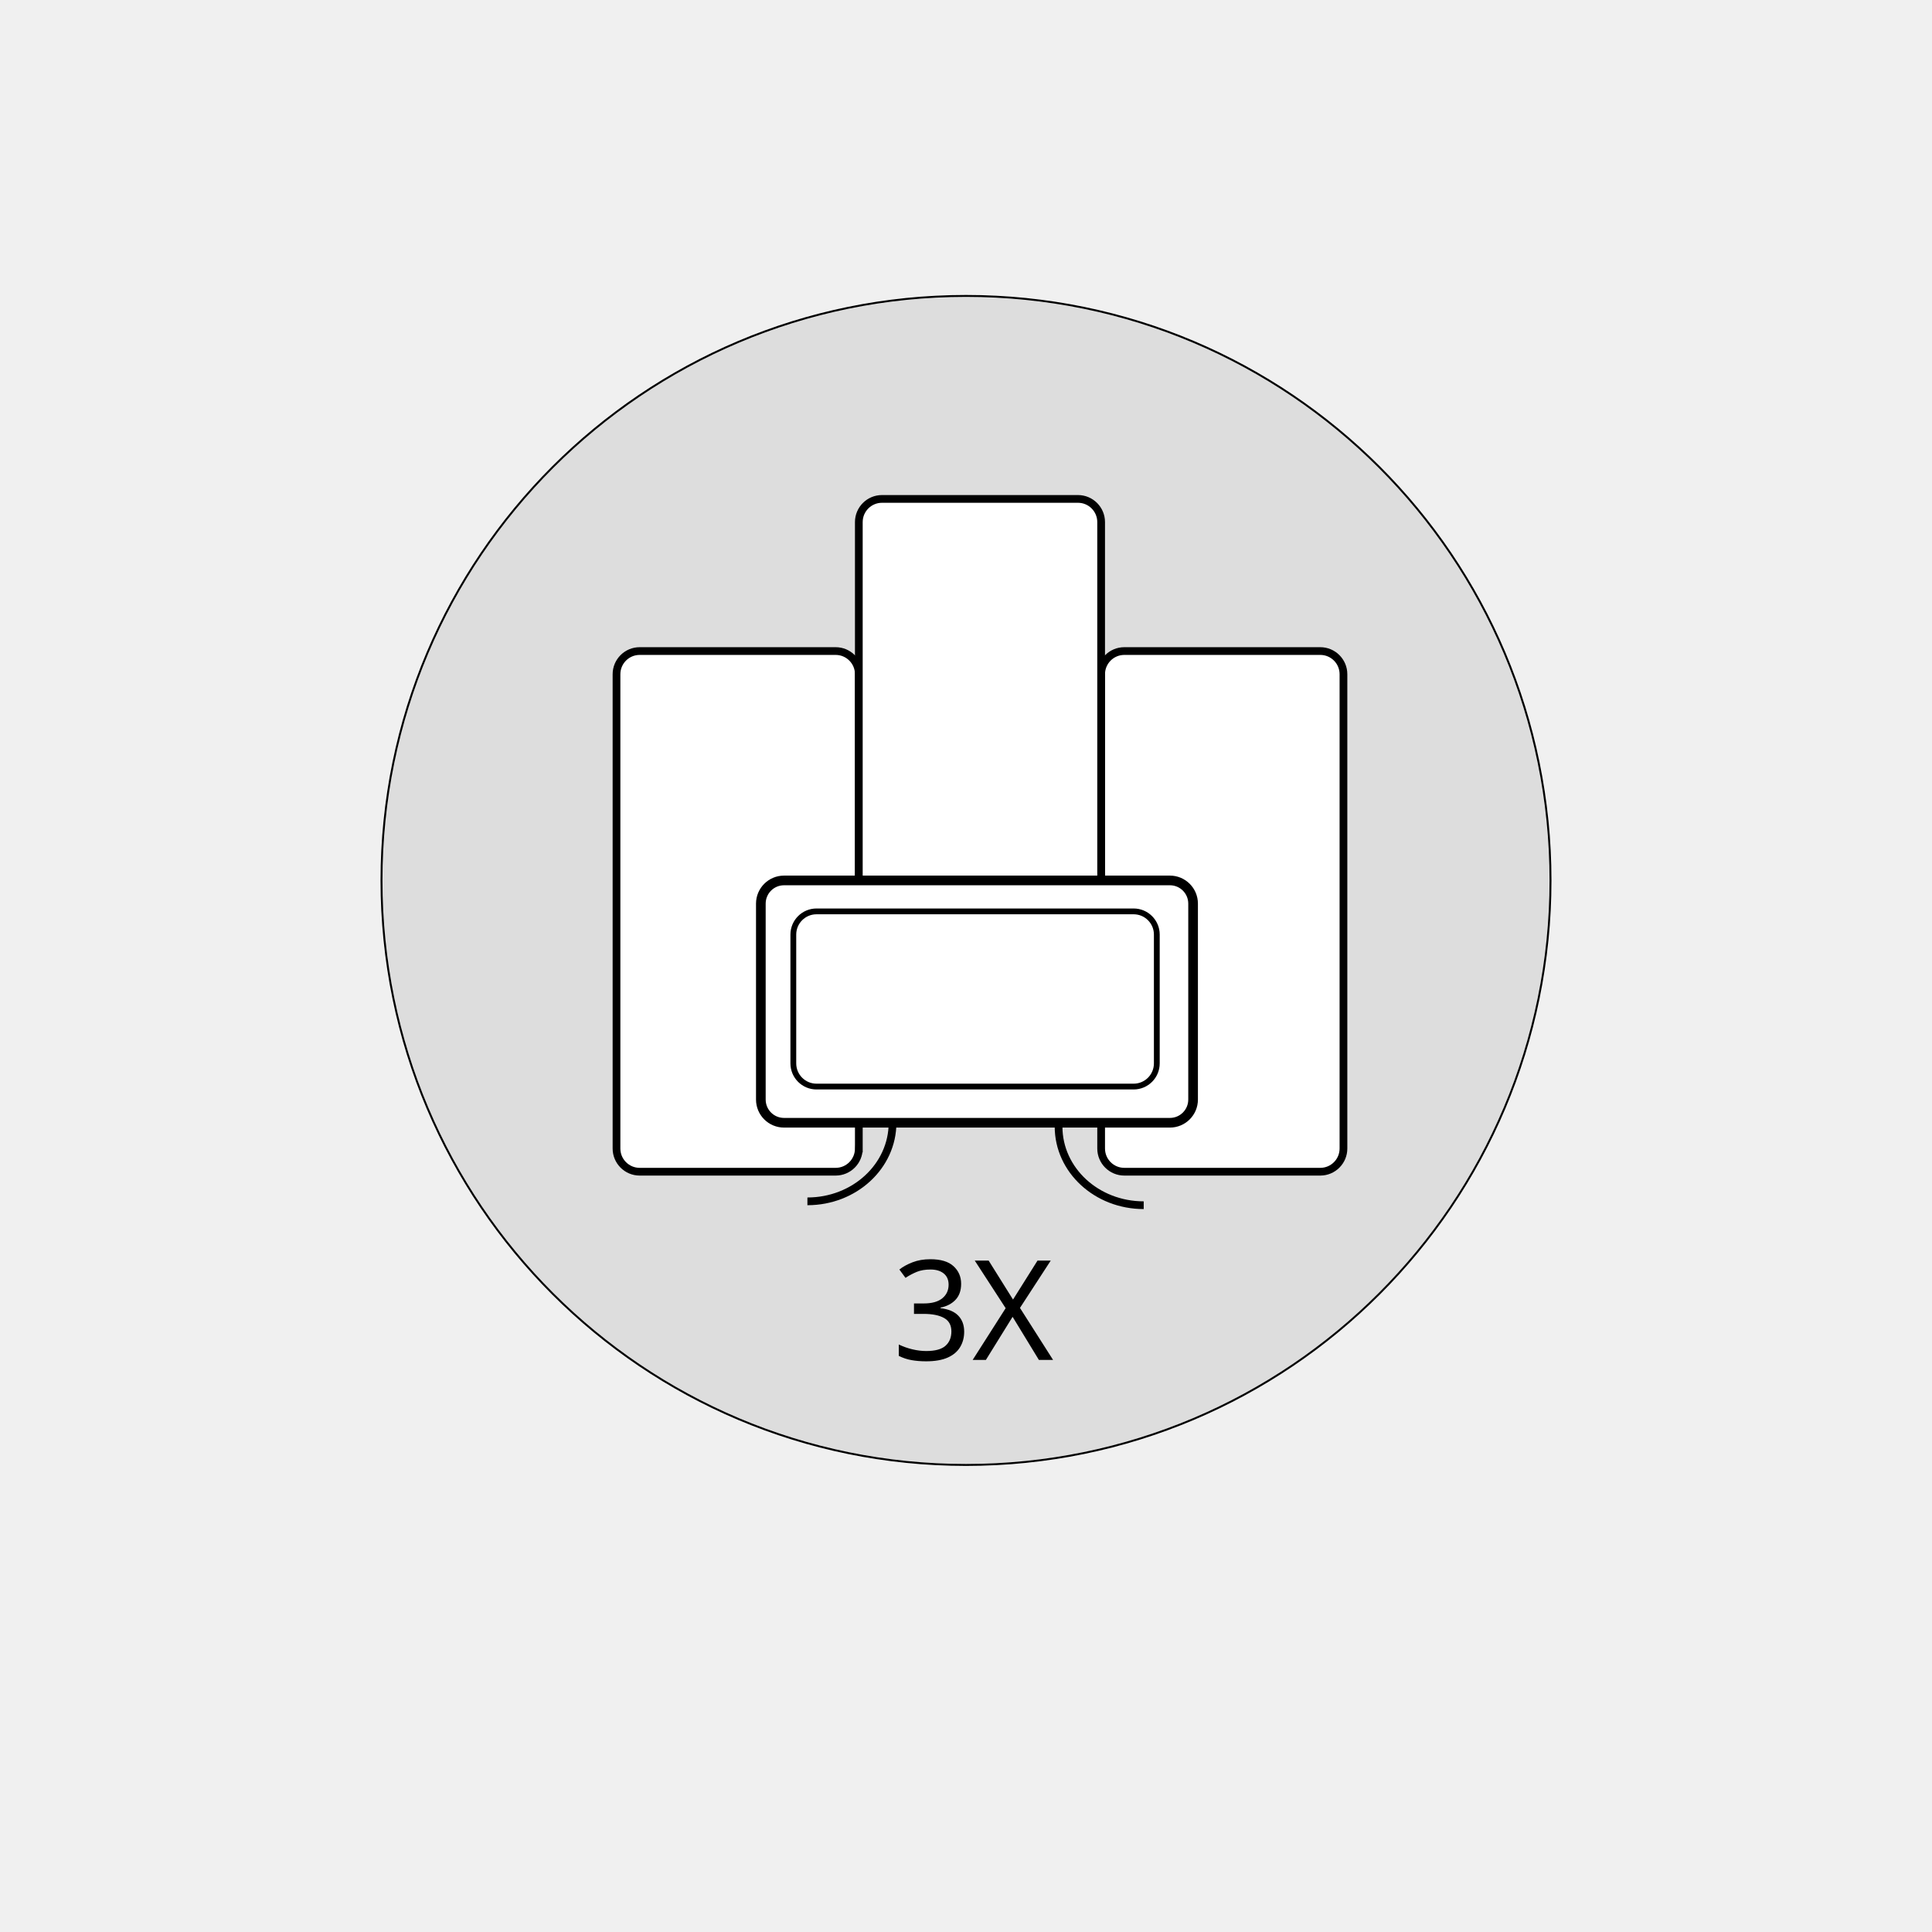
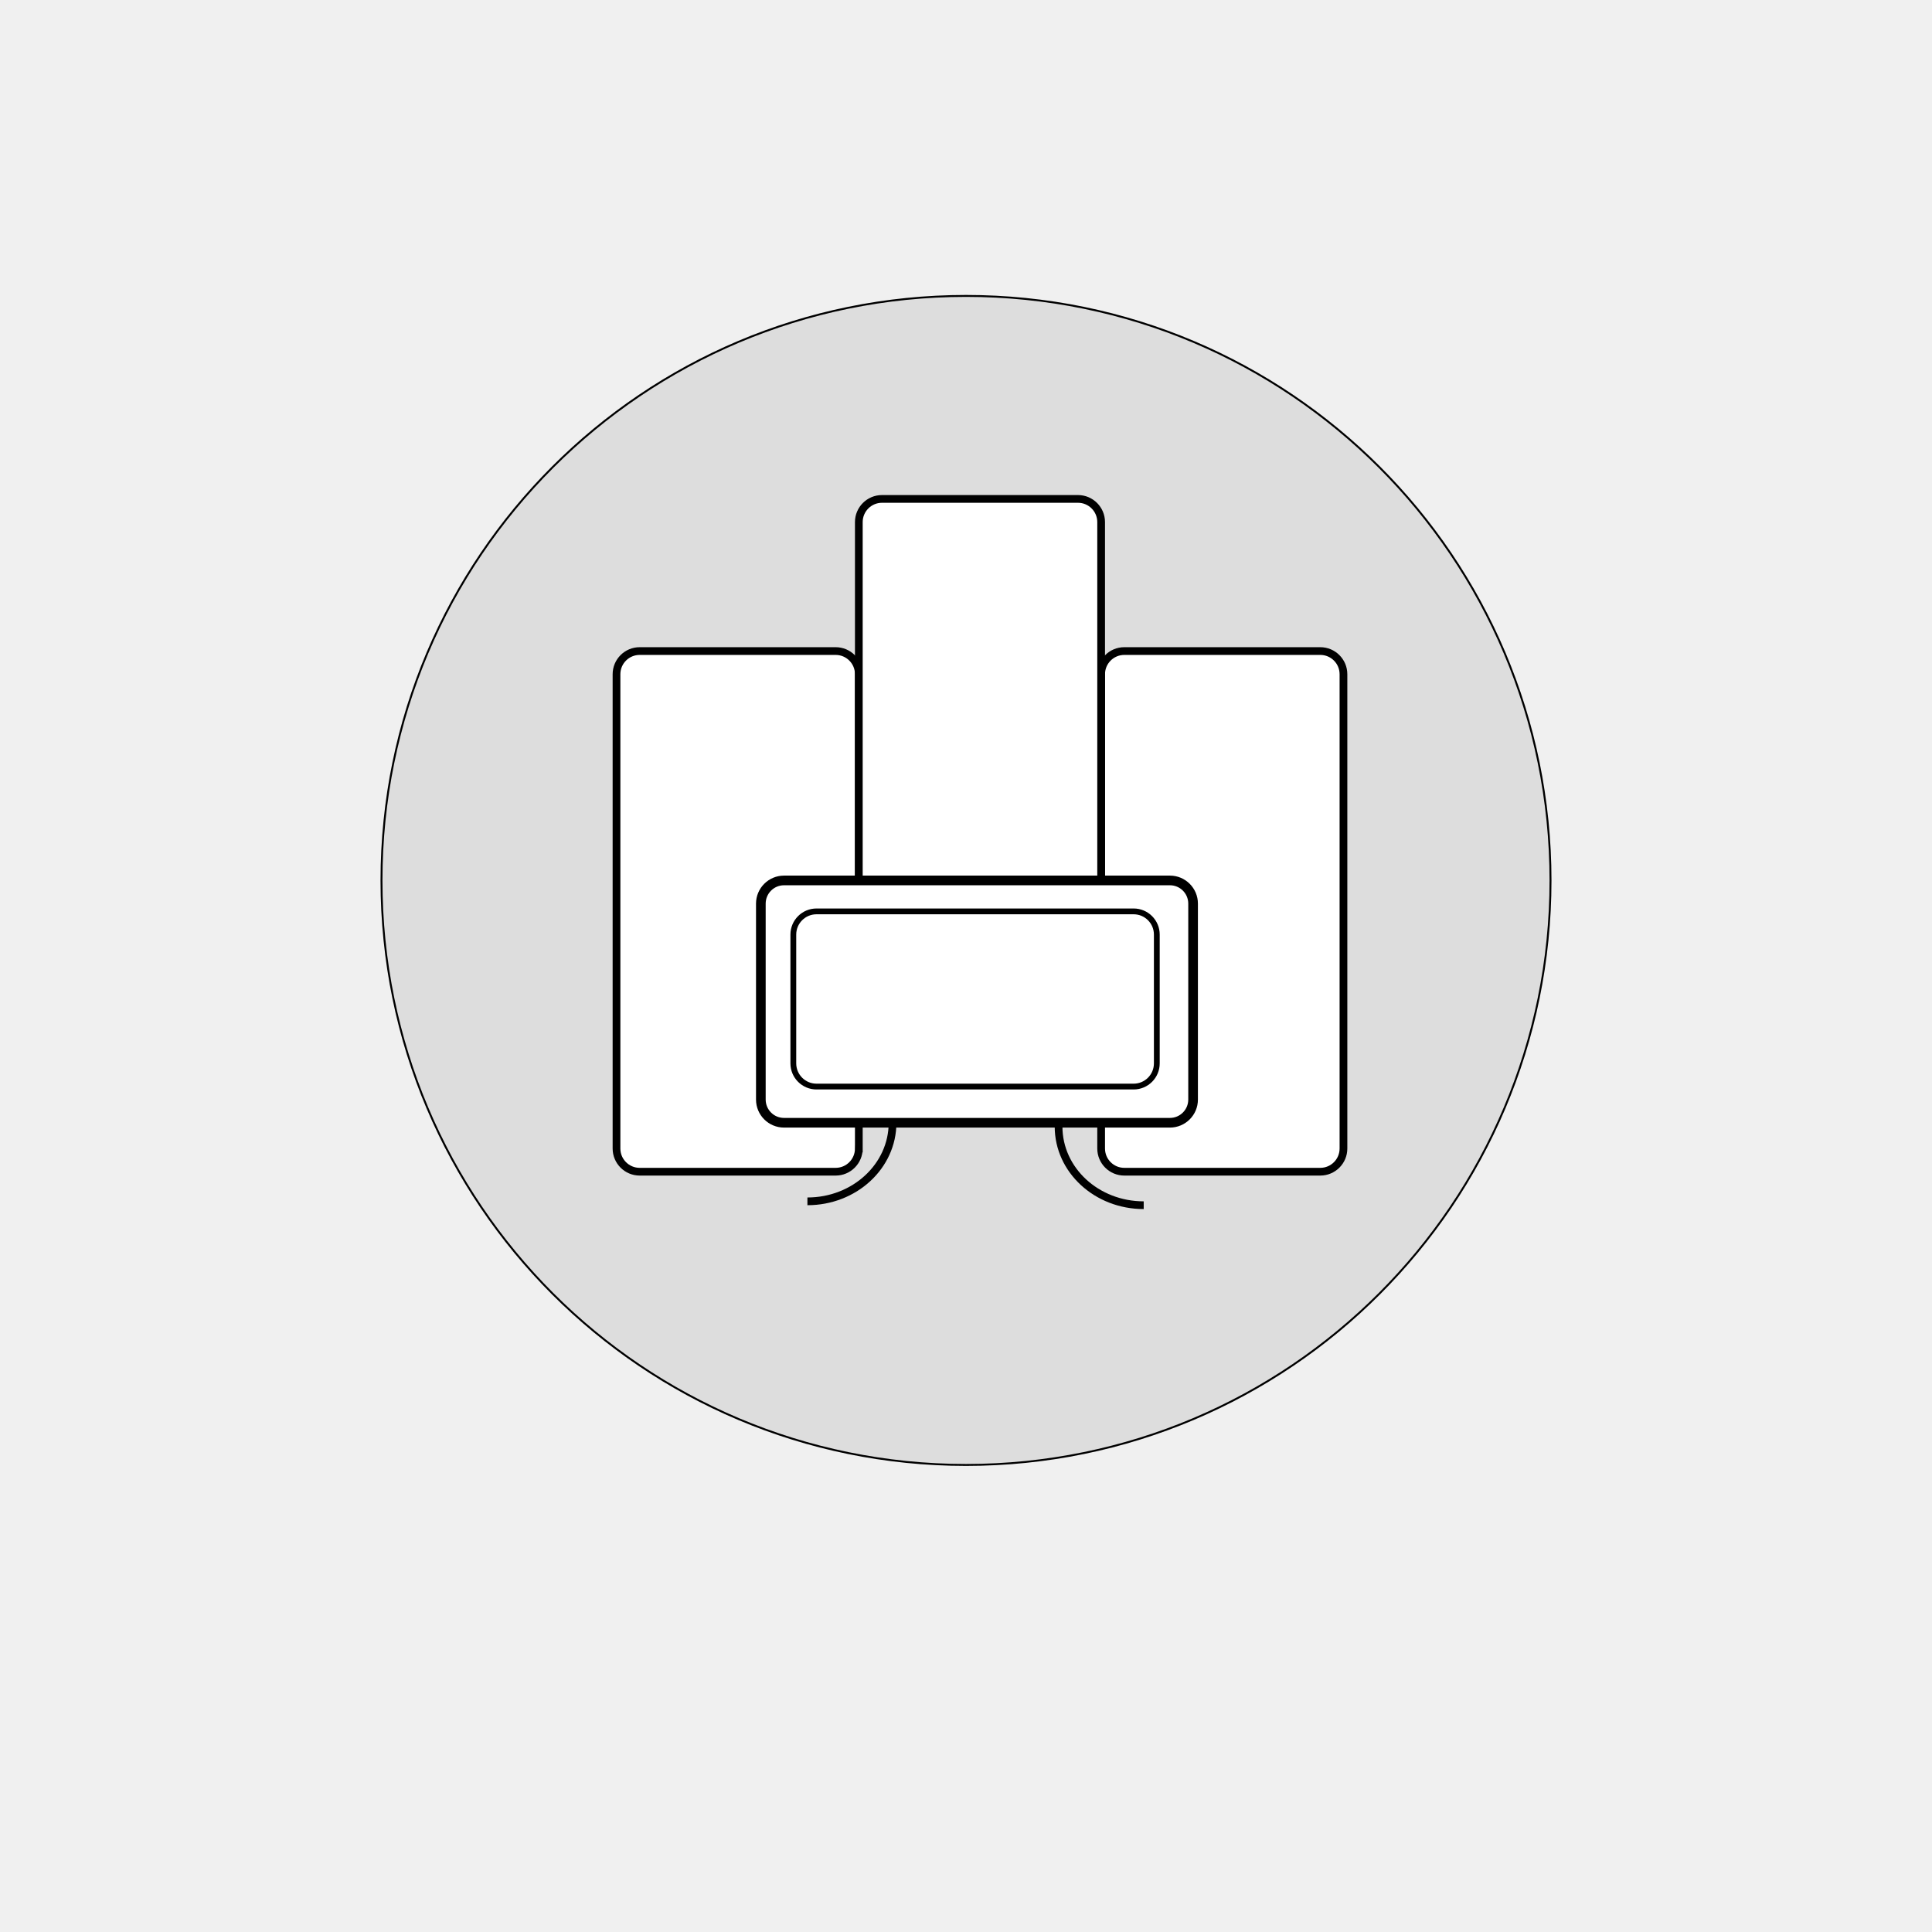
<svg xmlns="http://www.w3.org/2000/svg" version="1.1" id="Layer_2" x="0px" y="0px" viewBox="0 0 1000 1000" style="enable-background:new 0 0 1000 1000;" xml:space="preserve">
  <style type="text/css">

	.st0{fill:#FFFFFF;stroke:#000000;stroke-miterlimit:10;}
	.st1{display:none;fill:none;stroke:#000000;stroke-width:9;stroke-miterlimit:10;}
	.st2{fill:none;stroke:#000000;stroke-width:4;stroke-miterlimit:10;}
	.st3{font-family:'MyriadPro-Regular';}
	.st4{fill:#FFFFFF;stroke:#000000;stroke-width:5;stroke-miterlimit:10;}
	.st5{fill:#FFFFFF;stroke:#000000;stroke-width:4;stroke-miterlimit:10;}
	.st6{font-size:72;}
	.st7{fill:#FFFFFF;stroke:#000000;stroke-width:3;stroke-miterlimit:10;}

</style>
  <circle style="fill:#ddd;" class="st0" cx="500" cy="455.711" r="302.542" />
  <g id="Layer_1">
    <path class="st5" d="M444.525,594.475c0,6.627-5.373,12-12,12H331.102c-6.627,0-12-5.373-12-12V348.983c0-6.627,5.373-12,12-12   h101.424c6.627,0,12,5.373,12,12V594.475z" />
    <path class="st5" d="M695.373,594.475c0,6.627-5.373,12-12,12H581.949c-6.627,0-12-5.373-12-12V348.983c0-6.627,5.373-12,12-12   h101.424c6.627,0,12,5.373,12,12V594.475z" />
    <path class="st5" d="M569.949,515.729c0,6.627-5.373,12-12,12H456.525c-6.627,0-12-5.373-12-12V270.237c0-6.627,5.373-12,12-12   h101.424c6.627,0,12,5.373,12,12V515.729z" />
    <path class="st4" d="M617.542,569.135c0,6.629-5.372,12-12,12H405.813c-6.627,0-12-5.371-12-12V467.711c0-6.627,5.373-12,12-12   h199.729c6.628,0,12,5.373,12,12V569.135z" />
    <path class="st7" d="M598.763,550.406c0,6.629-5.372,12-12,12H422.627c-6.627,0-12-5.371-12-12v-66.677c0-6.627,5.373-12,12-12   h164.136c6.628,0,12,5.373,12,12V550.406z" />
    <path class="st1" d="M348.051,427.712c0,31.853,20.468,57.628,45.763,57.628" />
    <path class="st2" d="M547.916,583.135c0,22.484,19.71,40.678,44.067,40.678" />
    <path class="st2" d="M461.982,581.135c0,22.484-19.71,40.678-44.067,40.678" />
  </g>
-   <text transform="matrix(1 0 0 1 461.9829 703.8975)" class="st3 st6">3X</text>
</svg>
